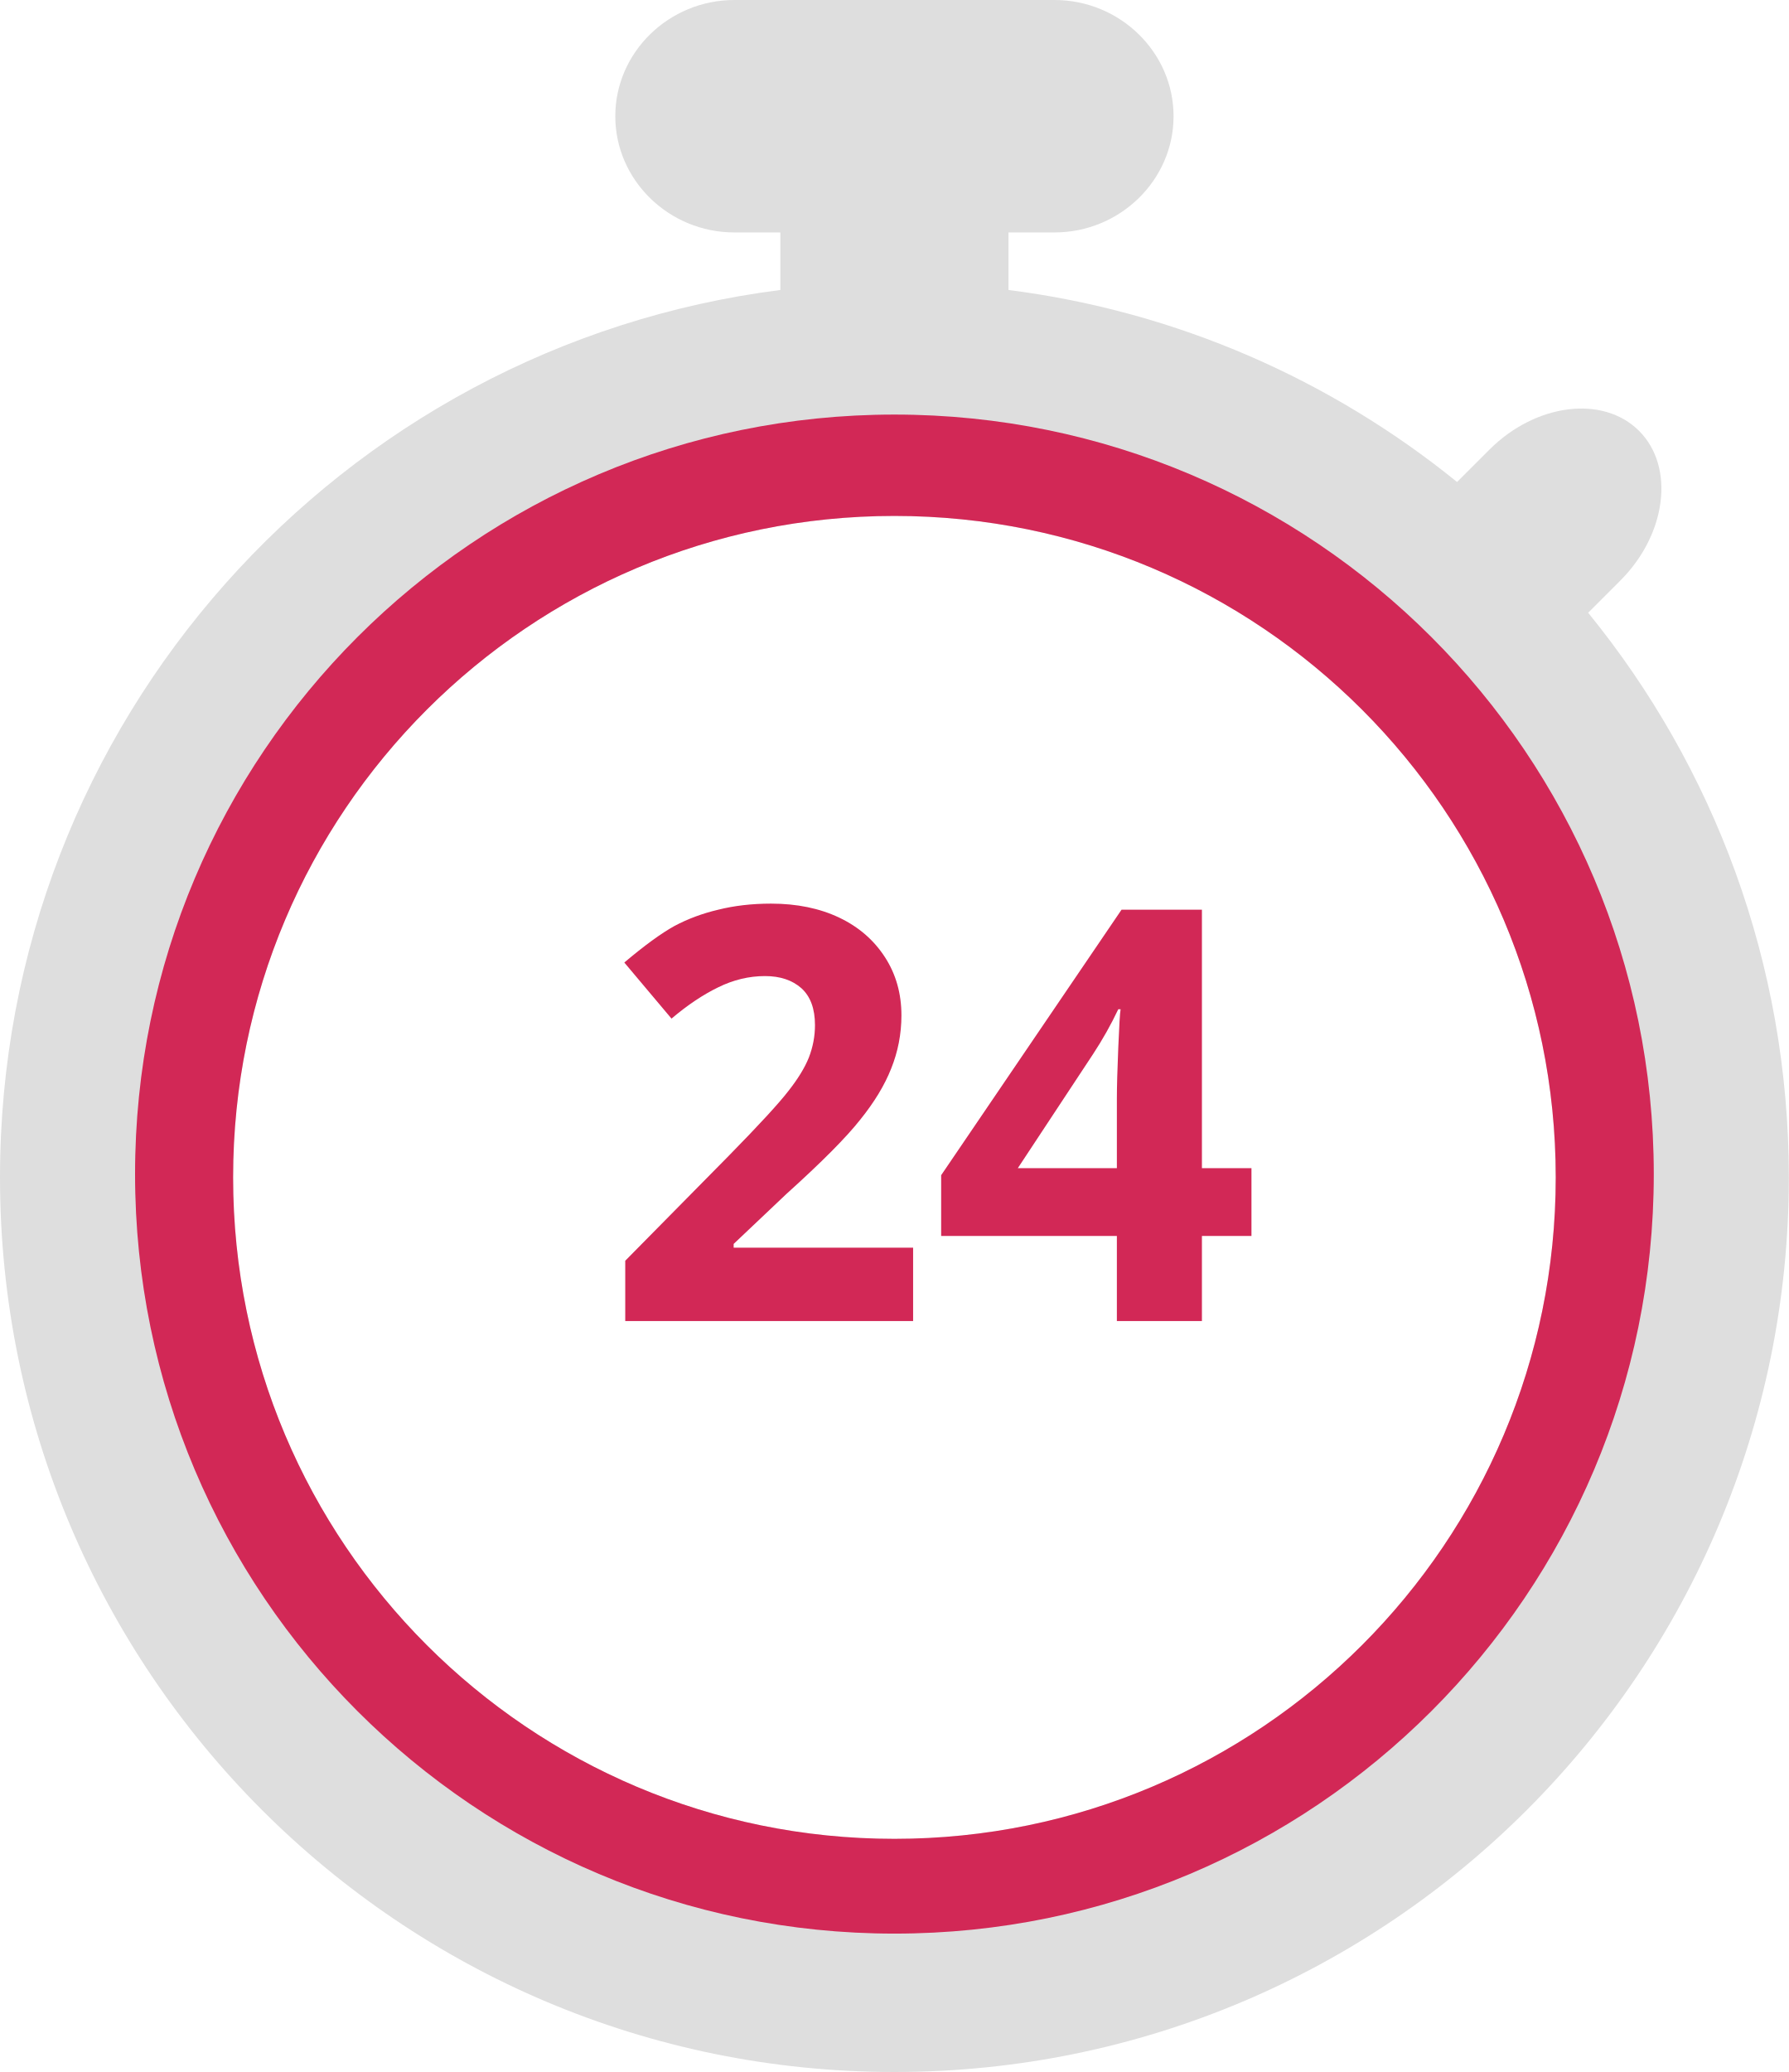
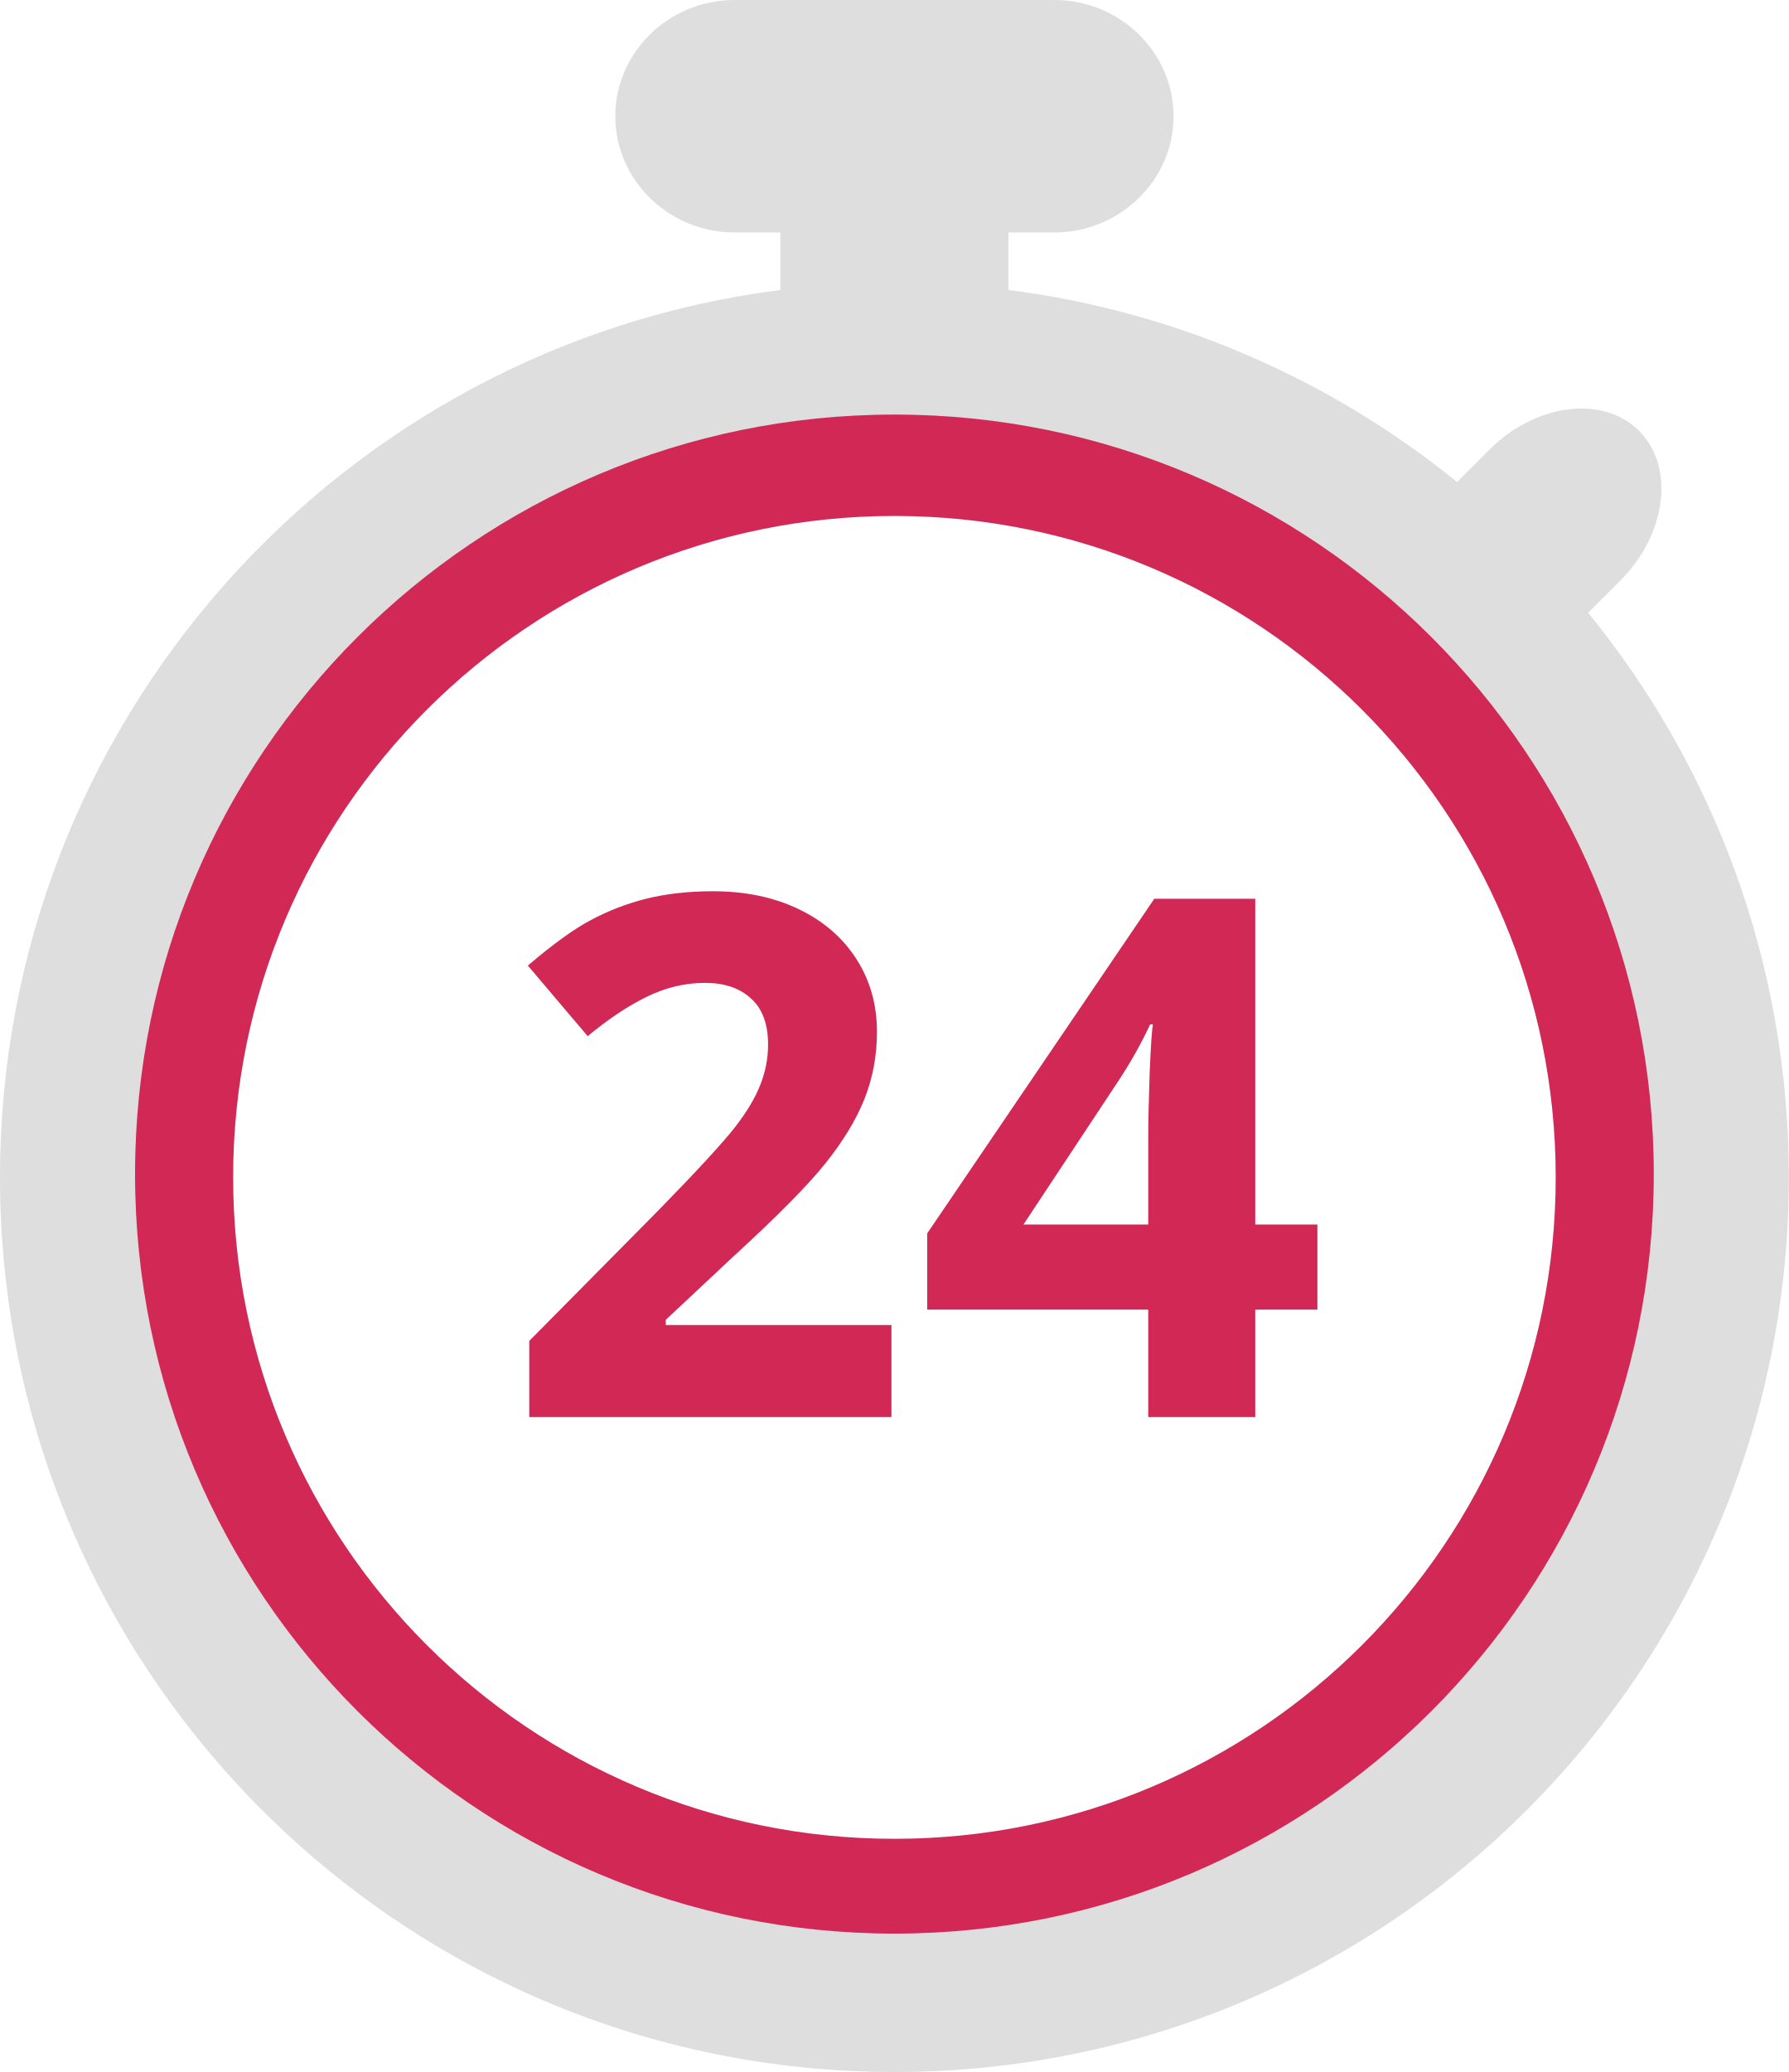
<svg xmlns="http://www.w3.org/2000/svg" version="1.1" id="Layer_1" x="0px" y="0px" width="298px" height="345.097px" viewBox="0 0 298 345.097" enable-background="new 0 0 298 345.097" xml:space="preserve">
  <path fill="#dedede" d="M264.568,102.055l5.355-5.355c7.717-7.717,9.124-18.938,3.126-24.935c-5.997-5.997-17.217-4.59-24.934,3.127l-5.386,5.385 C221.768,63.292,196.11,51.875,168,48.297v-9.583h7.658c10.914,0,19.843-8.711,19.843-19.357S186.573,0,175.659,0h-53.317  c-10.913,0-19.842,8.711-19.842,19.357s8.929,19.357,19.842,19.357H130v9.583C56.681,57.629,0,120.244,0,196.097  c0,82.291,66.709,149,149,149c82.29,0,149-66.709,149-149C298,160.434,285.465,127.703,264.568,102.055z M149,306.264 c-60.844,0-110.167-49.323-110.167-110.167S88.156,85.93,149,85.93c60.843,0,110.167,49.323,110.167,110.167  S209.843,306.264,149,306.264z" />
  <path fill="#d22856" d="M149,69.048c-69.864,0-126.5,56.636-126.5,126.5c0,69.864,56.636,126.5,126.5,126.5 s126.5-56.636,126.5-126.5C275.5,125.685,218.864,69.048,149,69.048z M149,306.264c-60.844,0-110.167-49.323-110.167-110.167 C38.833,135.253,88.156,85.93,149,85.93c60.843,0,110.167,49.323,110.167,110.167C259.167,256.941,209.843,306.264,149,306.264z" />
  <svg width="298px" height="345.097px">
-     <text kerning="auto" font-family="OpenSans" fill="rgb(210, 40, 86)" transform="matrix( 4.98247, 0, 0, 4.98247,100.3431, 220.0223)" font-weight="bold" font-size="19.268px">24</text>
+     <text kerning="auto" font-family="OpenSans, sans-serif" fill="rgb(210, 40, 86)" transform="matrix( 4.98247, 0, 0, 4.98247, 83.34313, 236.0223)" font-weight="bold" font-size="24.268px">24</text>
  </svg>
</svg>
